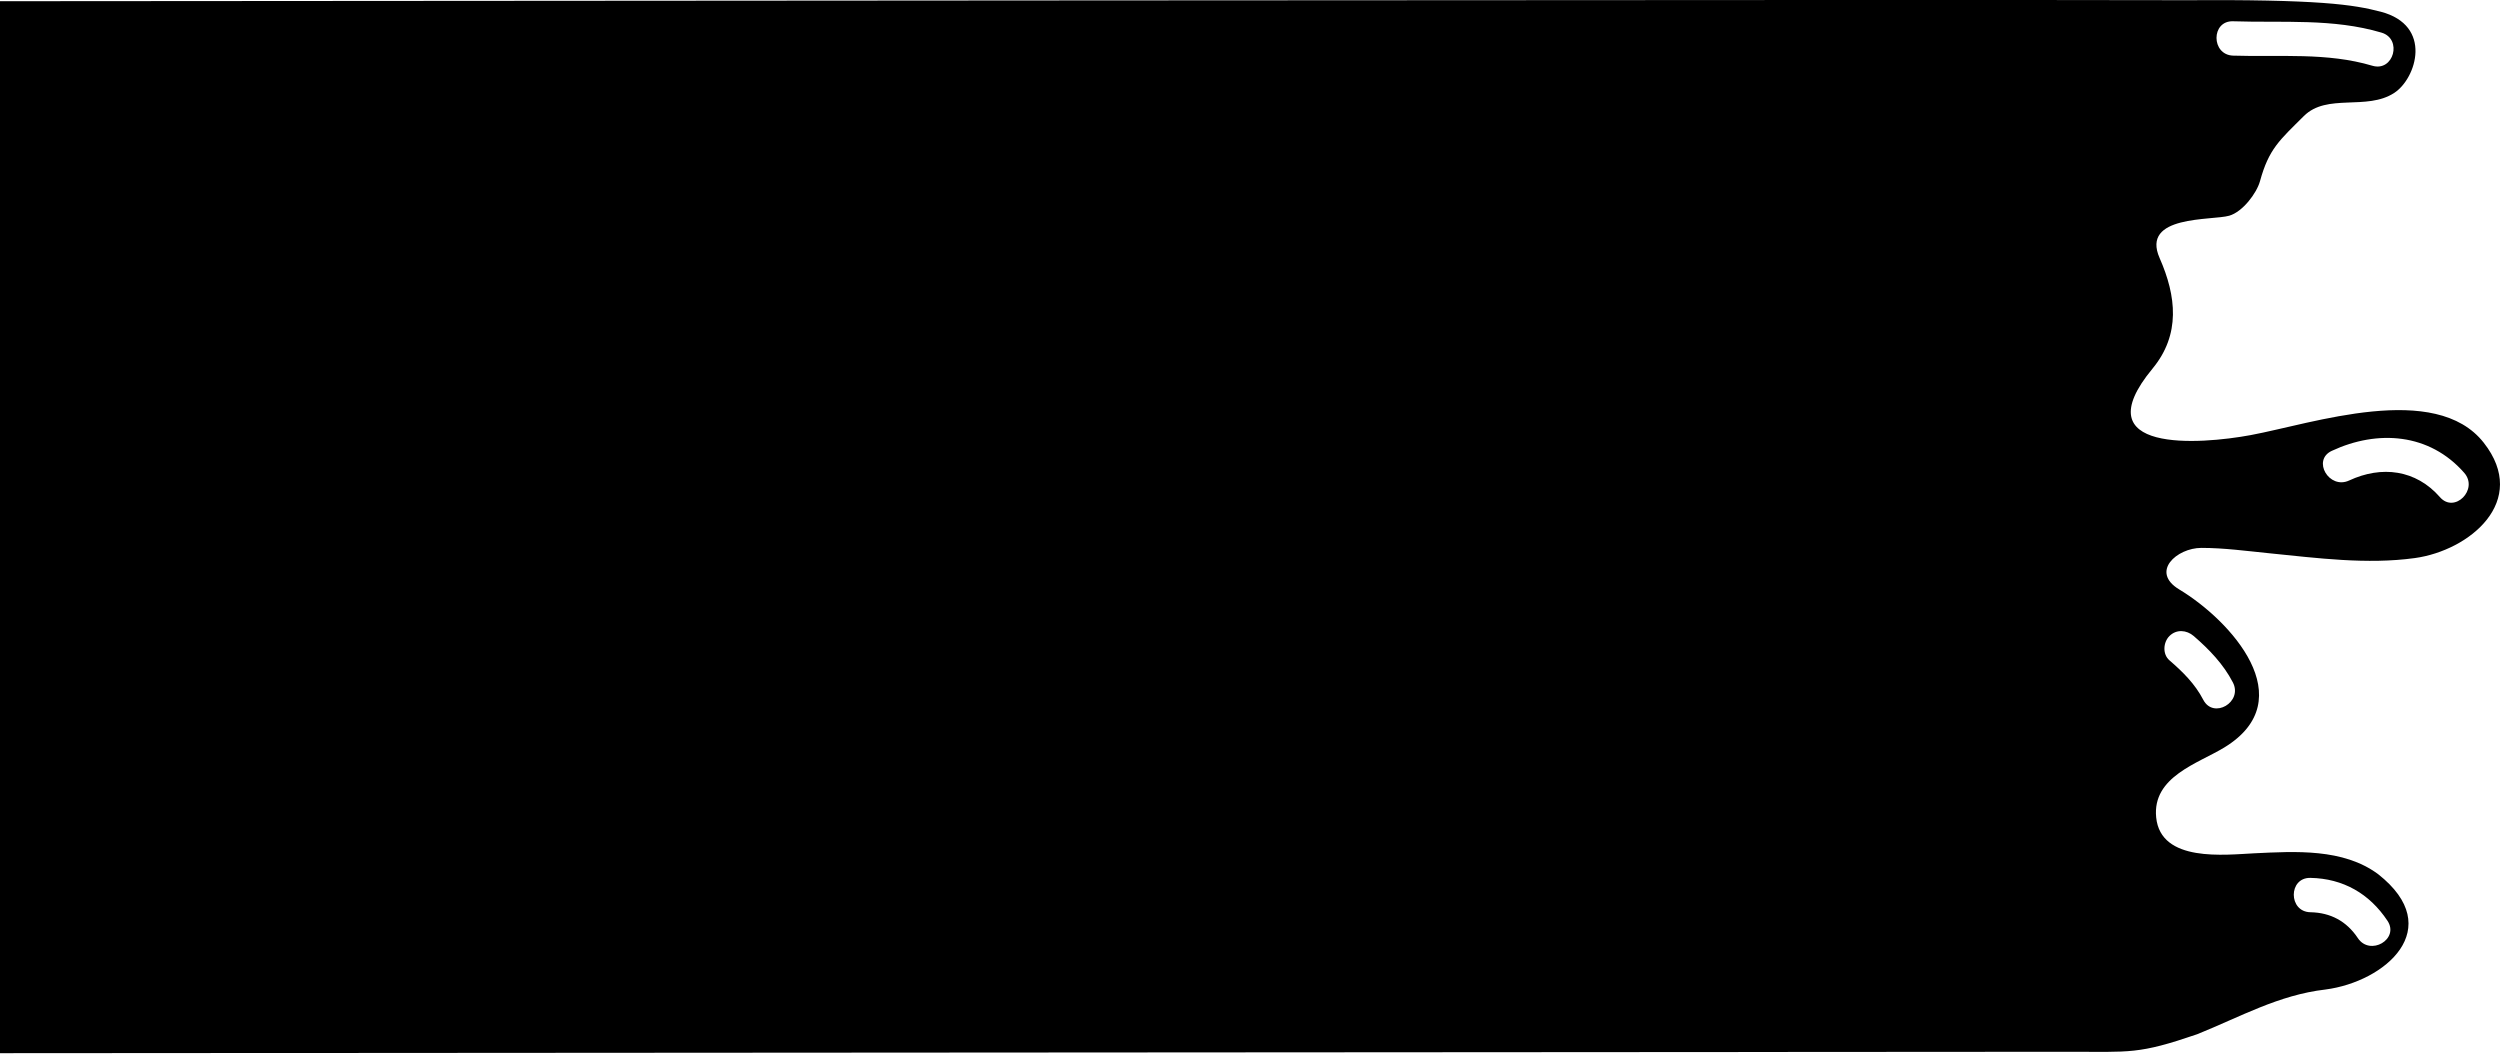
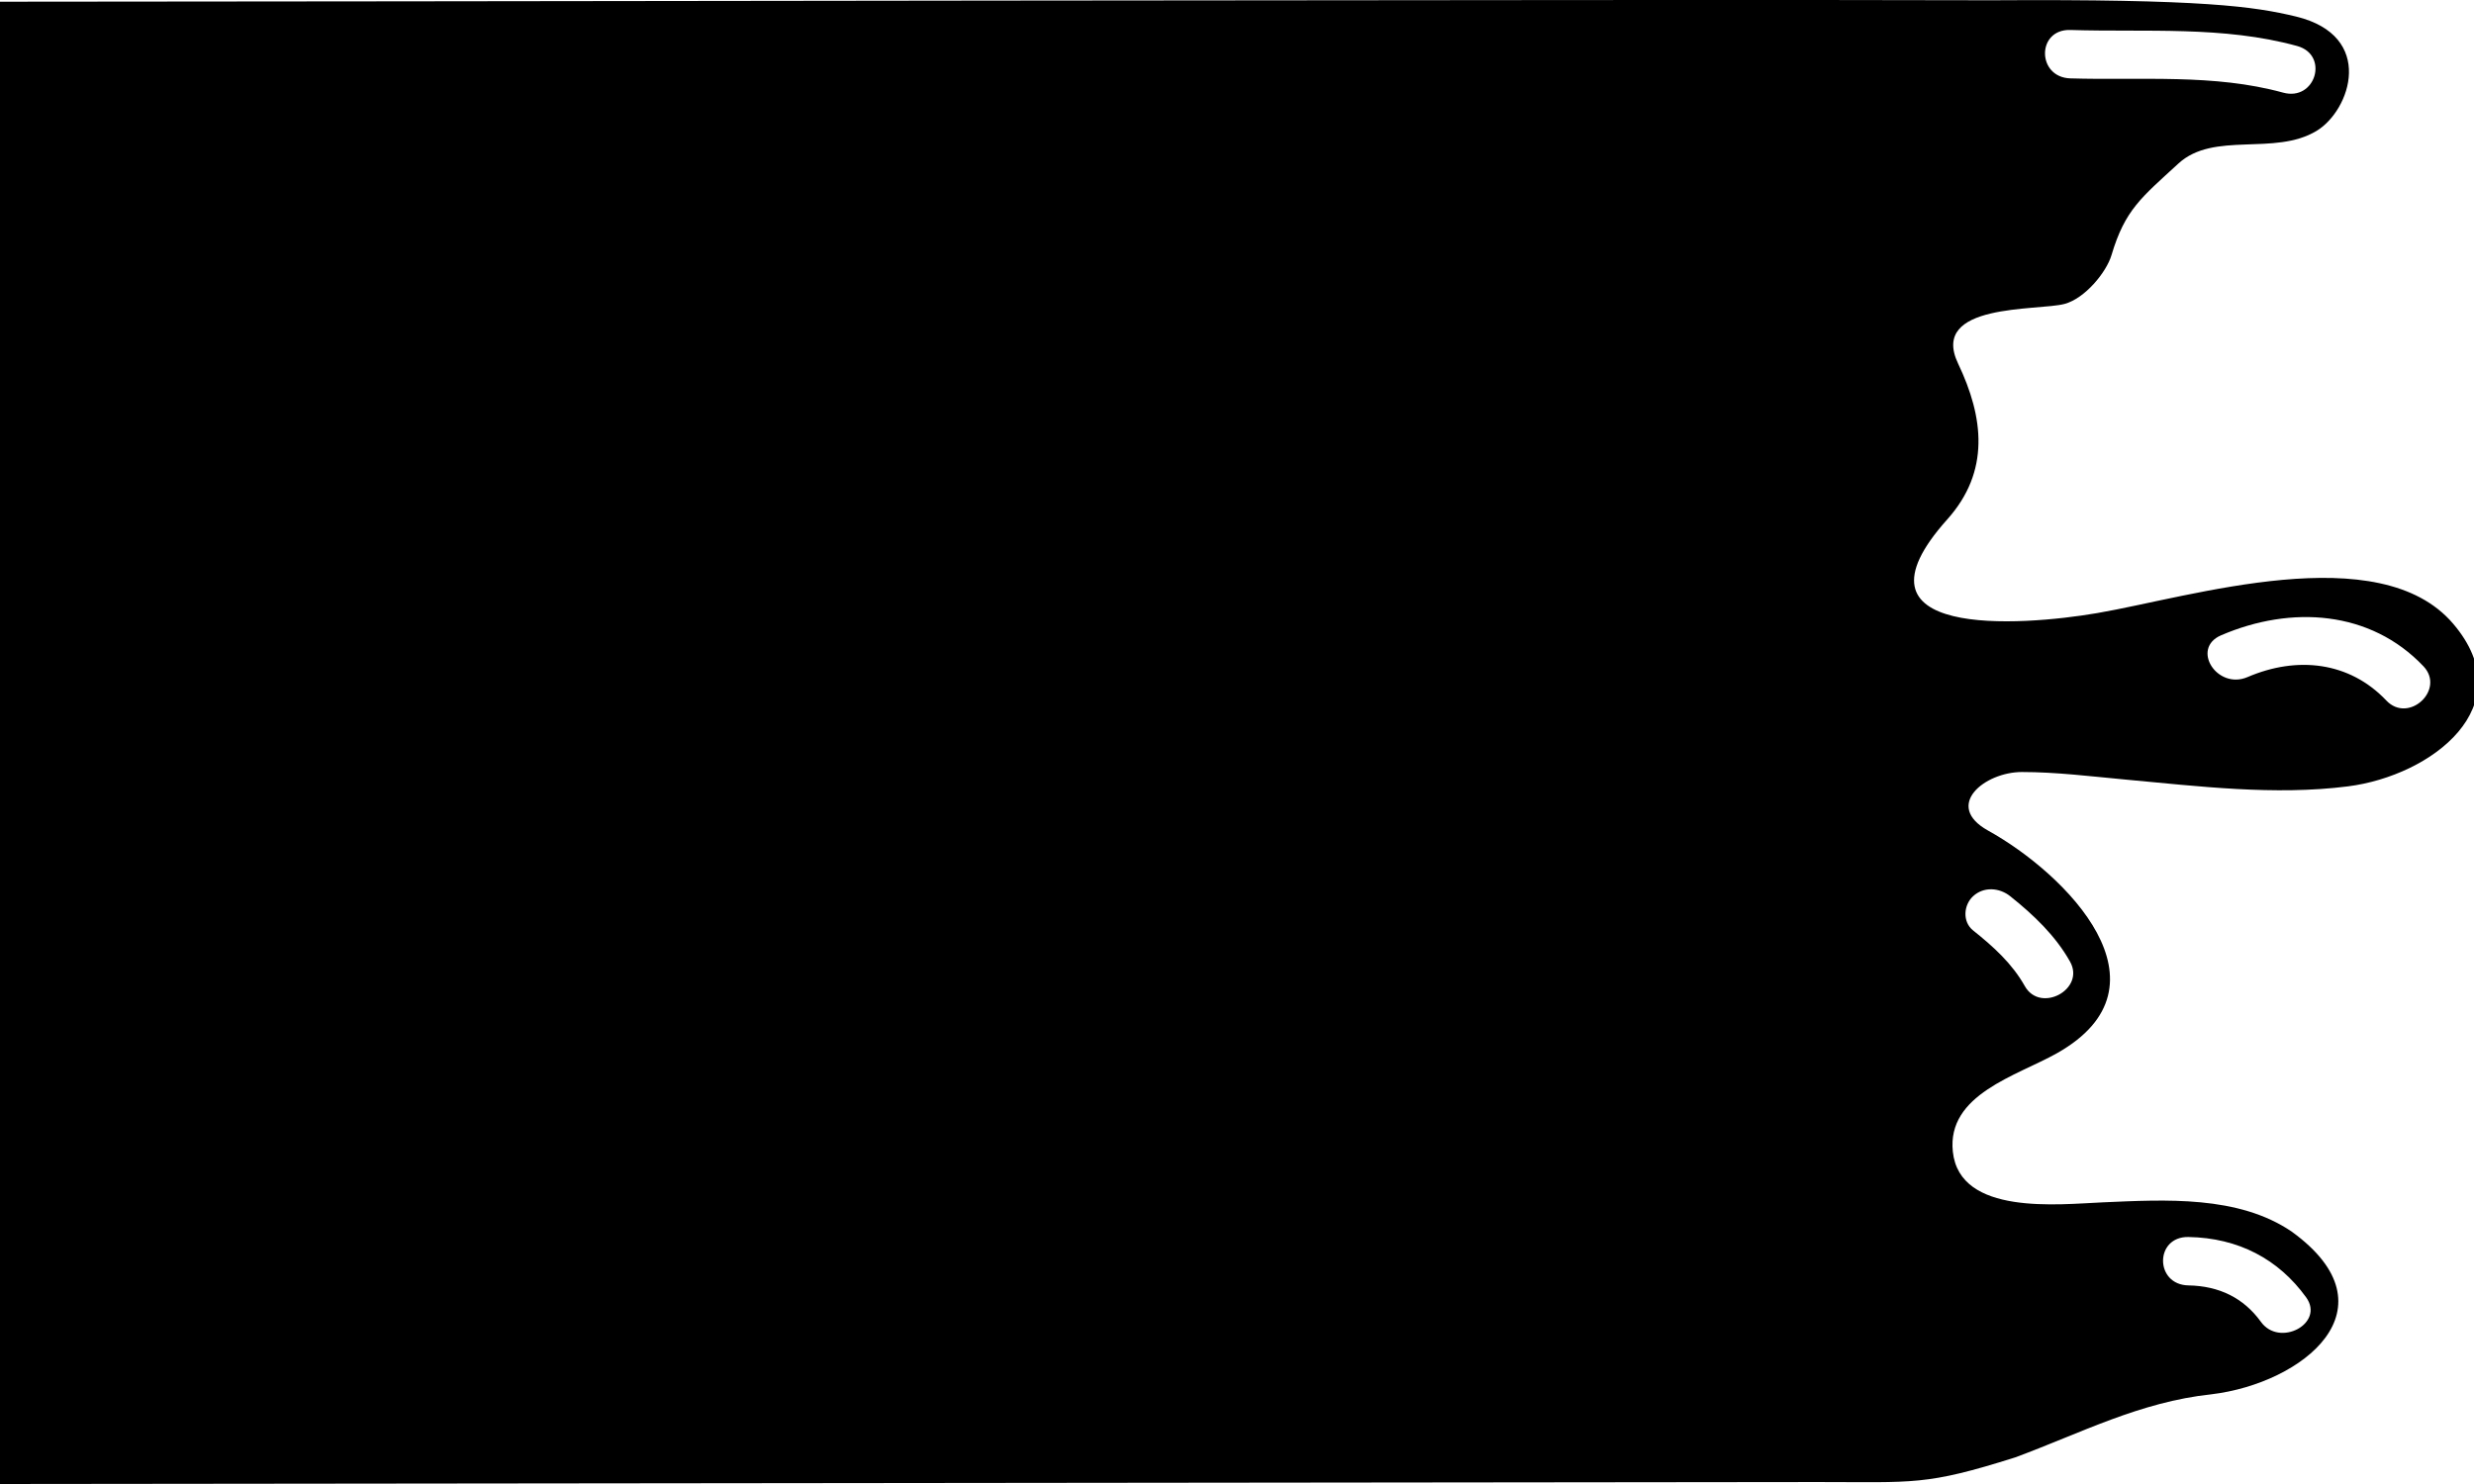
- <svg xmlns="http://www.w3.org/2000/svg" x="0px" y="0px" width="771.824" height="325.146" viewBox="0 0 771.824 325.146" xml:space="preserve">
-   <g id="paintSpread">
-     <path d="m 638.388,324.715 c 19.481,-0.002 21.698,0.836 39.918,-5.408 13.235,-5.313 25.176,-12.143 39.618,-13.812 18.457,-2.4 37.569,-18.843 16.275,-35.615 -10.791,-8.003 -25.601,-7.037 -38.173,-6.444 -9.01,0.425 -28.978,2.954 -30.354,-11.102 -1.232,-12.562 12.92,-16.614 21.033,-21.564 24.312,-14.838 1.885,-39.287 -13.902,-48.783 -9.067,-5.45 -0.741,-12.836 6.829,-12.836 6.97,0 14.002,0.963 20.931,1.654 14.799,1.473 30.121,3.532 44.961,1.489 16.887,-2.322 35.429,-17.593 21.282,-35.612 -14.938,-19.03 -52.895,-5.893 -71.96,-2.352 -15.581,2.895 -51.968,5.691 -30.303,-20.525 8.71,-10.543 7.374,-22.364 2.195,-34.135 -5.882,-13.354 16.125,-11.531 21.489,-13.074 4.143,-1.191 8.472,-6.934 9.507,-10.688 2.74,-9.989 6.059,-12.635 13.521,-20.07 7.167,-7.151 19.413,-1.59 27.921,-7.156 6.871,-4.49 11.991,-20.82 -4.157,-25.062 -8.467,-2.199 -18.665,-3.851 -61.55,-3.561 C 609.417,-0.177 64.053,0.374 0,0.374 L 0,325.146 Z m 94.029,-304.419 c -14.018,-4.174 -28.573,-2.646 -42.994,-3.122 -6.819,-0.229 -6.84,-10.833 0,-10.605 15.385,0.519 30.856,-0.947 45.821,3.506 6.536,1.947 3.749,12.178 -2.827,10.221 z m 20.863,133.187 c -7.431,-8.492 -17.983,-9.817 -28.039,-5.137 -6.157,2.869 -11.548,-6.271 -5.349,-9.155 14.183,-6.606 30.173,-5.457 40.891,6.789 4.479,5.126 -2.993,12.66 -7.503,7.503 z m -73.069,62.559 c -2.542,-4.898 -6.302,-8.606 -10.444,-12.184 -2.189,-1.893 -1.932,-5.567 0,-7.498 2.154,-2.151 5.313,-1.887 7.498,0 4.77,4.125 9.171,8.681 12.091,14.328 3.148,6.061 -5.996,11.425 -9.145,5.354 z m 47.722,73.571 c -3.479,-5.217 -8.409,-7.858 -14.648,-7.979 -6.83,-0.132 -6.841,-10.737 0,-10.605 10.107,0.191 18.222,4.852 23.793,13.23 3.805,5.716 -5.385,11.018 -9.145,5.354 z" />
+ <svg xmlns="http://www.w3.org/2000/svg" x="0px" y="0px" width="500" height="300" version="1.1">
+   <g id="paintChecker">
+     <path d="m 367.388,299.602 c 19.481,-0.002 21.698,0.772 39.918,-4.99 13.235,-4.902 25.176,-11.204 39.618,-12.744 18.457,-2.214 37.569,-17.386 16.275,-32.861 -10.791,-7.384 -25.601,-6.493 -38.173,-5.946 -9.01,0.392 -28.978,2.726 -30.354,-10.243 -1.232,-11.59 12.92,-15.329 21.033,-19.896 24.312,-13.69 1.885,-36.249 -13.902,-45.01 -9.067,-5.029 -0.741,-11.843 6.829,-11.843 6.97,0 14.002,0.889 20.931,1.526 14.799,1.359 30.121,3.259 44.961,1.374 16.887,-2.142 35.429,-16.232 21.282,-32.858 -14.938,-17.558 -52.895,-5.437 -71.96,-2.17 -15.581,2.671 -51.968,5.251 -30.303,-18.938 8.71,-9.728 7.374,-20.634 2.195,-31.495 -5.882,-12.321 16.125,-10.639 21.489,-12.063 4.143,-1.099 8.472,-6.398 9.507,-9.861 2.74,-9.216 6.059,-11.658 13.521,-18.518 7.167,-6.598 19.413,-1.467 27.921,-6.603 6.871,-4.143 11.991,-19.21 -4.157,-23.124 C 455.553,1.311 445.354,-0.213 402.47,0.054 338.417,-0.163 64.053,0.345 0,0.345 L 0,300 Z m 94.029,-280.876 c -14.018,-3.851 -28.573,-2.441 -42.994,-2.881 -6.819,-0.211 -6.84,-9.995 0,-9.785 15.385,0.479 30.856,-0.874 45.821,3.235 6.536,1.796 3.749,11.236 -2.827,9.431 z m 20.863,122.887 c -7.431,-7.835 -17.983,-9.058 -28.039,-4.74 -6.157,2.647 -11.548,-5.786 -5.349,-8.447 14.183,-6.095 30.173,-5.035 40.891,6.264 4.479,4.73 -2.993,11.681 -7.503,6.923 z m -73.069,57.721 c -2.542,-4.519 -6.302,-7.94 -10.444,-11.242 -2.189,-1.747 -1.932,-5.136 0,-6.918 2.154,-1.985 5.313,-1.741 7.498,0 4.77,3.806 9.171,8.01 12.091,13.22 3.148,5.592 -5.996,10.541 -9.145,4.94 z m 47.722,67.881 c -3.479,-4.814 -8.409,-7.25 -14.648,-7.362 -6.83,-0.122 -6.841,-9.907 0,-9.785 10.107,0.176 18.222,4.477 23.793,12.207 3.805,5.274 -5.385,10.166 -9.145,4.94 z" />
  </g>
</svg>
